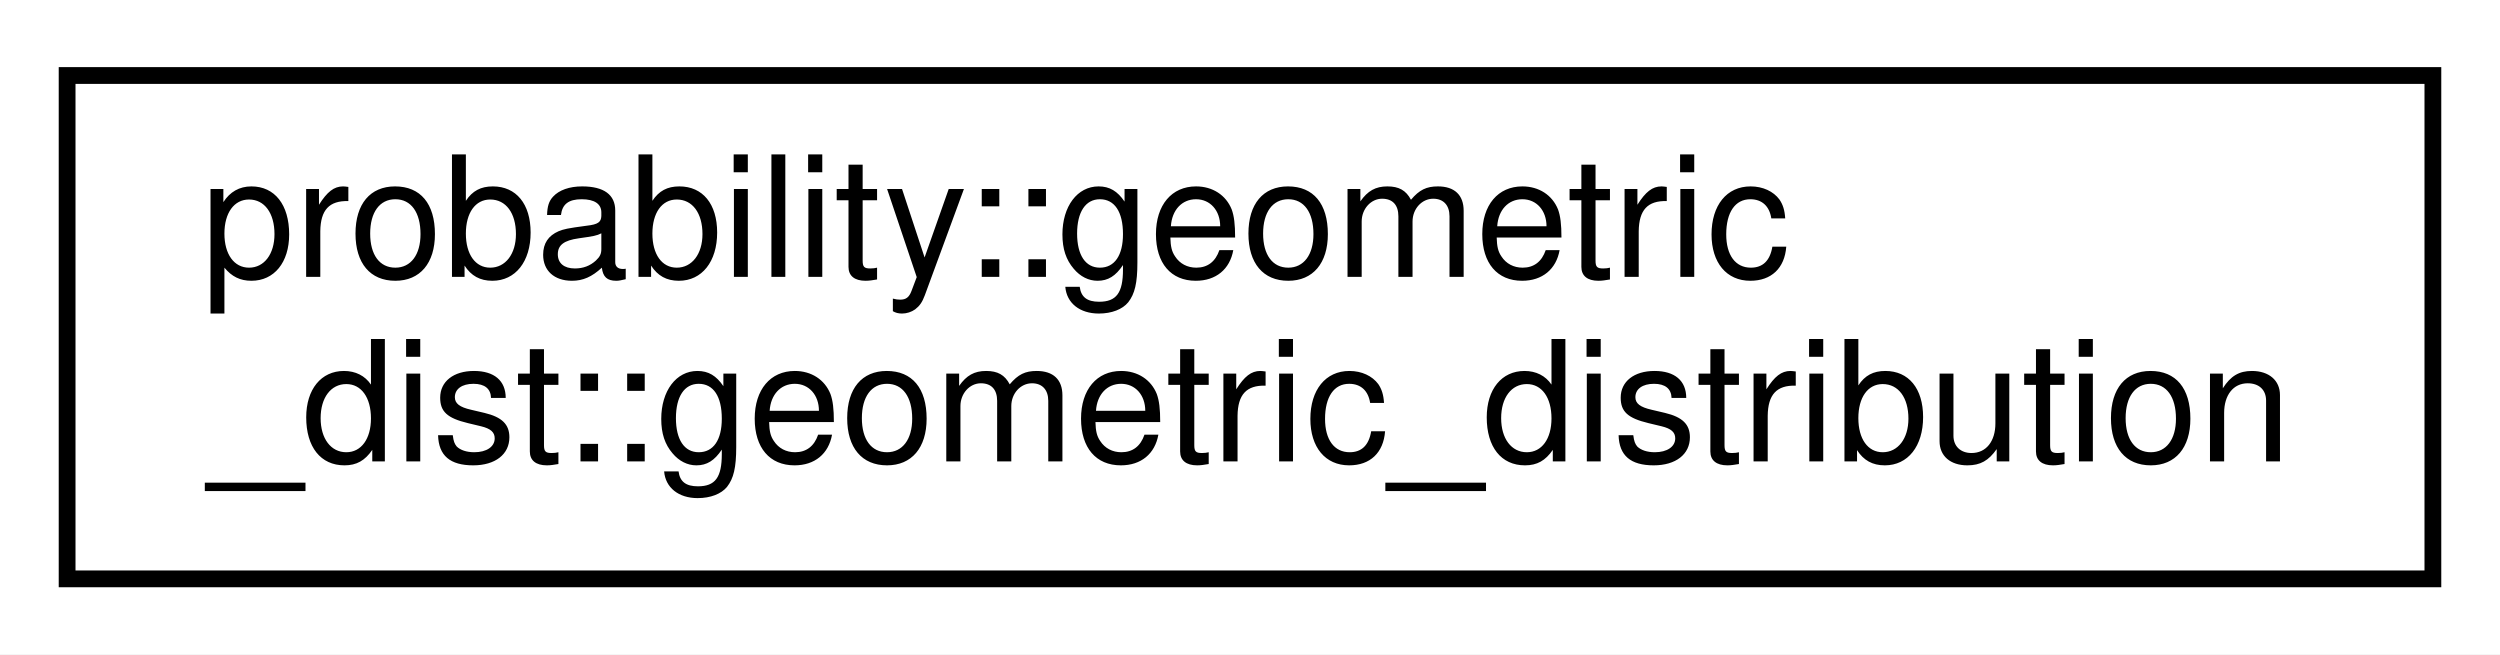
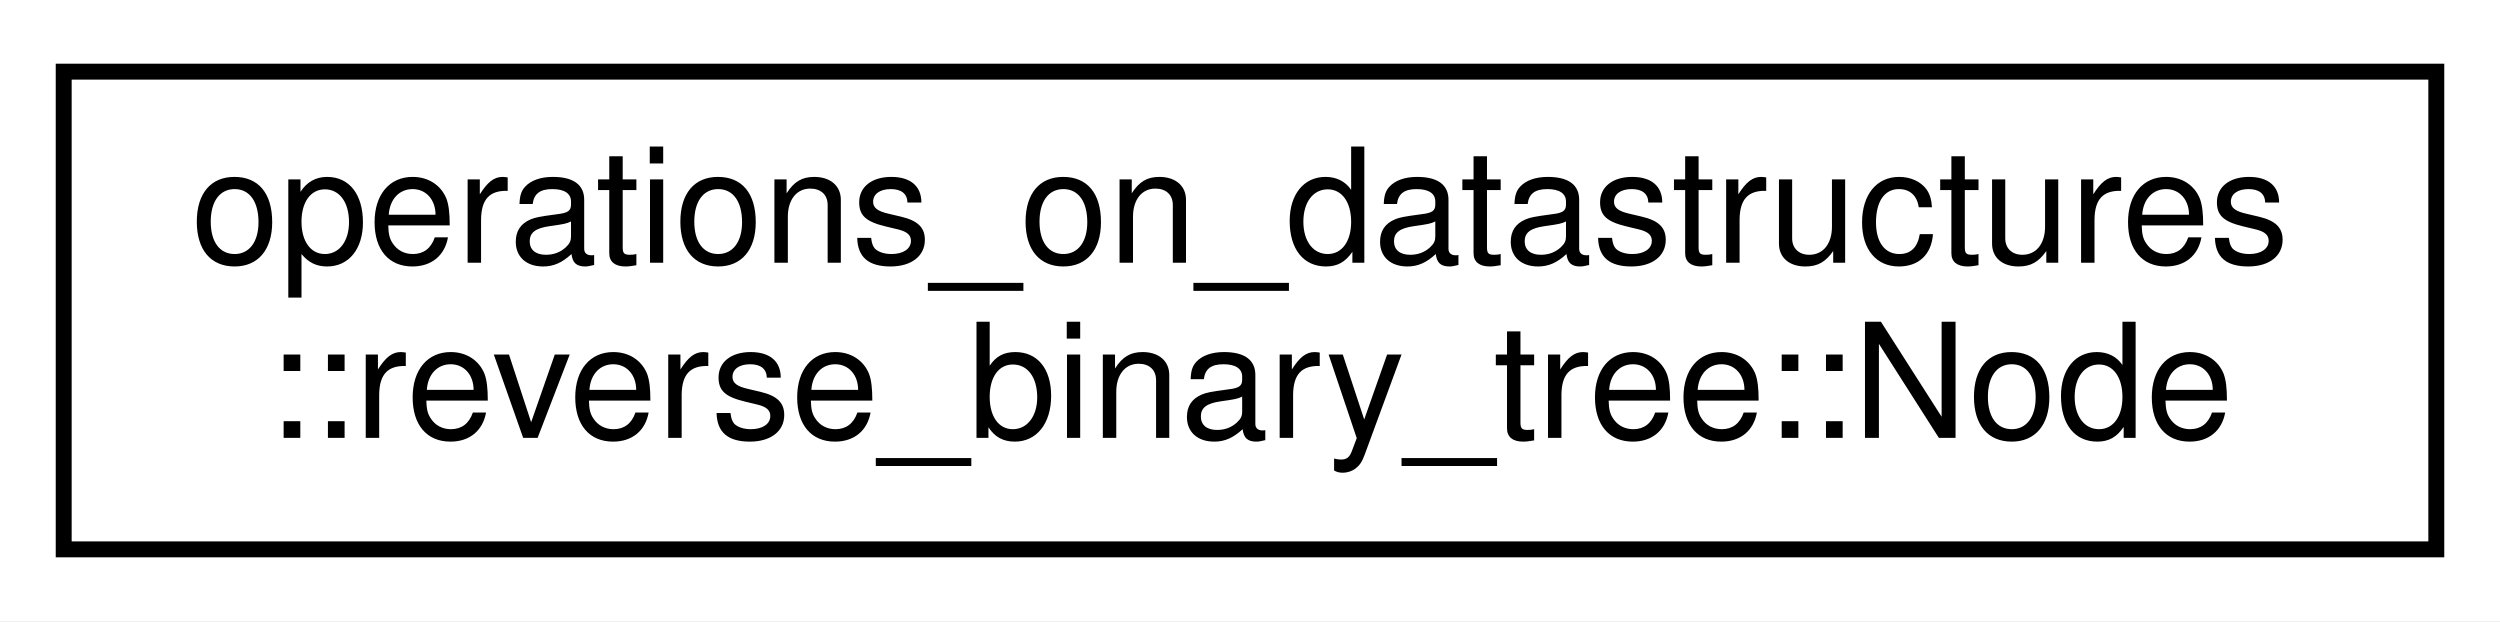
- <svg xmlns="http://www.w3.org/2000/svg" xmlns:xlink="http://www.w3.org/1999/xlink" width="149pt" height="39pt" viewBox="0.00 0.00 149.00 39.00">
+ <svg xmlns="http://www.w3.org/2000/svg" xmlns:xlink="http://www.w3.org/1999/xlink" width="157pt" height="39pt" viewBox="0.00 0.00 157.00 39.00">
  <g id="graph0" class="graph" transform="scale(1 1) rotate(0) translate(4 35)">
-     <polygon fill="white" stroke="transparent" points="-4,4 -4,-35 145,-35 145,4 -4,4" />
+     <polygon fill="white" stroke="transparent" points="-4,4 -4,-35 153,-35 153,4 -4,4" />
    <g id="node1" class="node">
      <g id="a_node1">
-         <a xlink:href="da/d19/classprobability_1_1geometric__dist_1_1geometric__distribution.html" target="_top" xlink:title="A class to model the geometric distribution.">
-           <polygon fill="white" stroke="black" points="0,-0.5 0,-30.5 141,-30.5 141,-0.5 0,-0.5" />
-           <text text-anchor="start" x="8" y="-18.5" font-family="Helvetica,sans-Serif" font-size="10.00">probability::geometric</text>
-           <text text-anchor="middle" x="70.5" y="-7.5" font-family="Helvetica,sans-Serif" font-size="10.00">_dist::geometric_distribution</text>
+         <a xlink:href="d8/dfd/structoperations__on__datastructures_1_1reverse__binary__tree_1_1_node.html" target="_top" xlink:title="A Node struct that represents a single node in a Binary Tree.">
+           <polygon fill="white" stroke="black" points="0,-0.5 0,-30.5 149,-30.5 149,-0.5 0,-0.5" />
+           <text text-anchor="start" x="8" y="-18.5" font-family="Helvetica,sans-Serif" font-size="10.00">operations_on_datastructures</text>
+           <text text-anchor="middle" x="74.5" y="-7.5" font-family="Helvetica,sans-Serif" font-size="10.00">::reverse_binary_tree::Node</text>
        </a>
      </g>
    </g>
  </g>
</svg>
